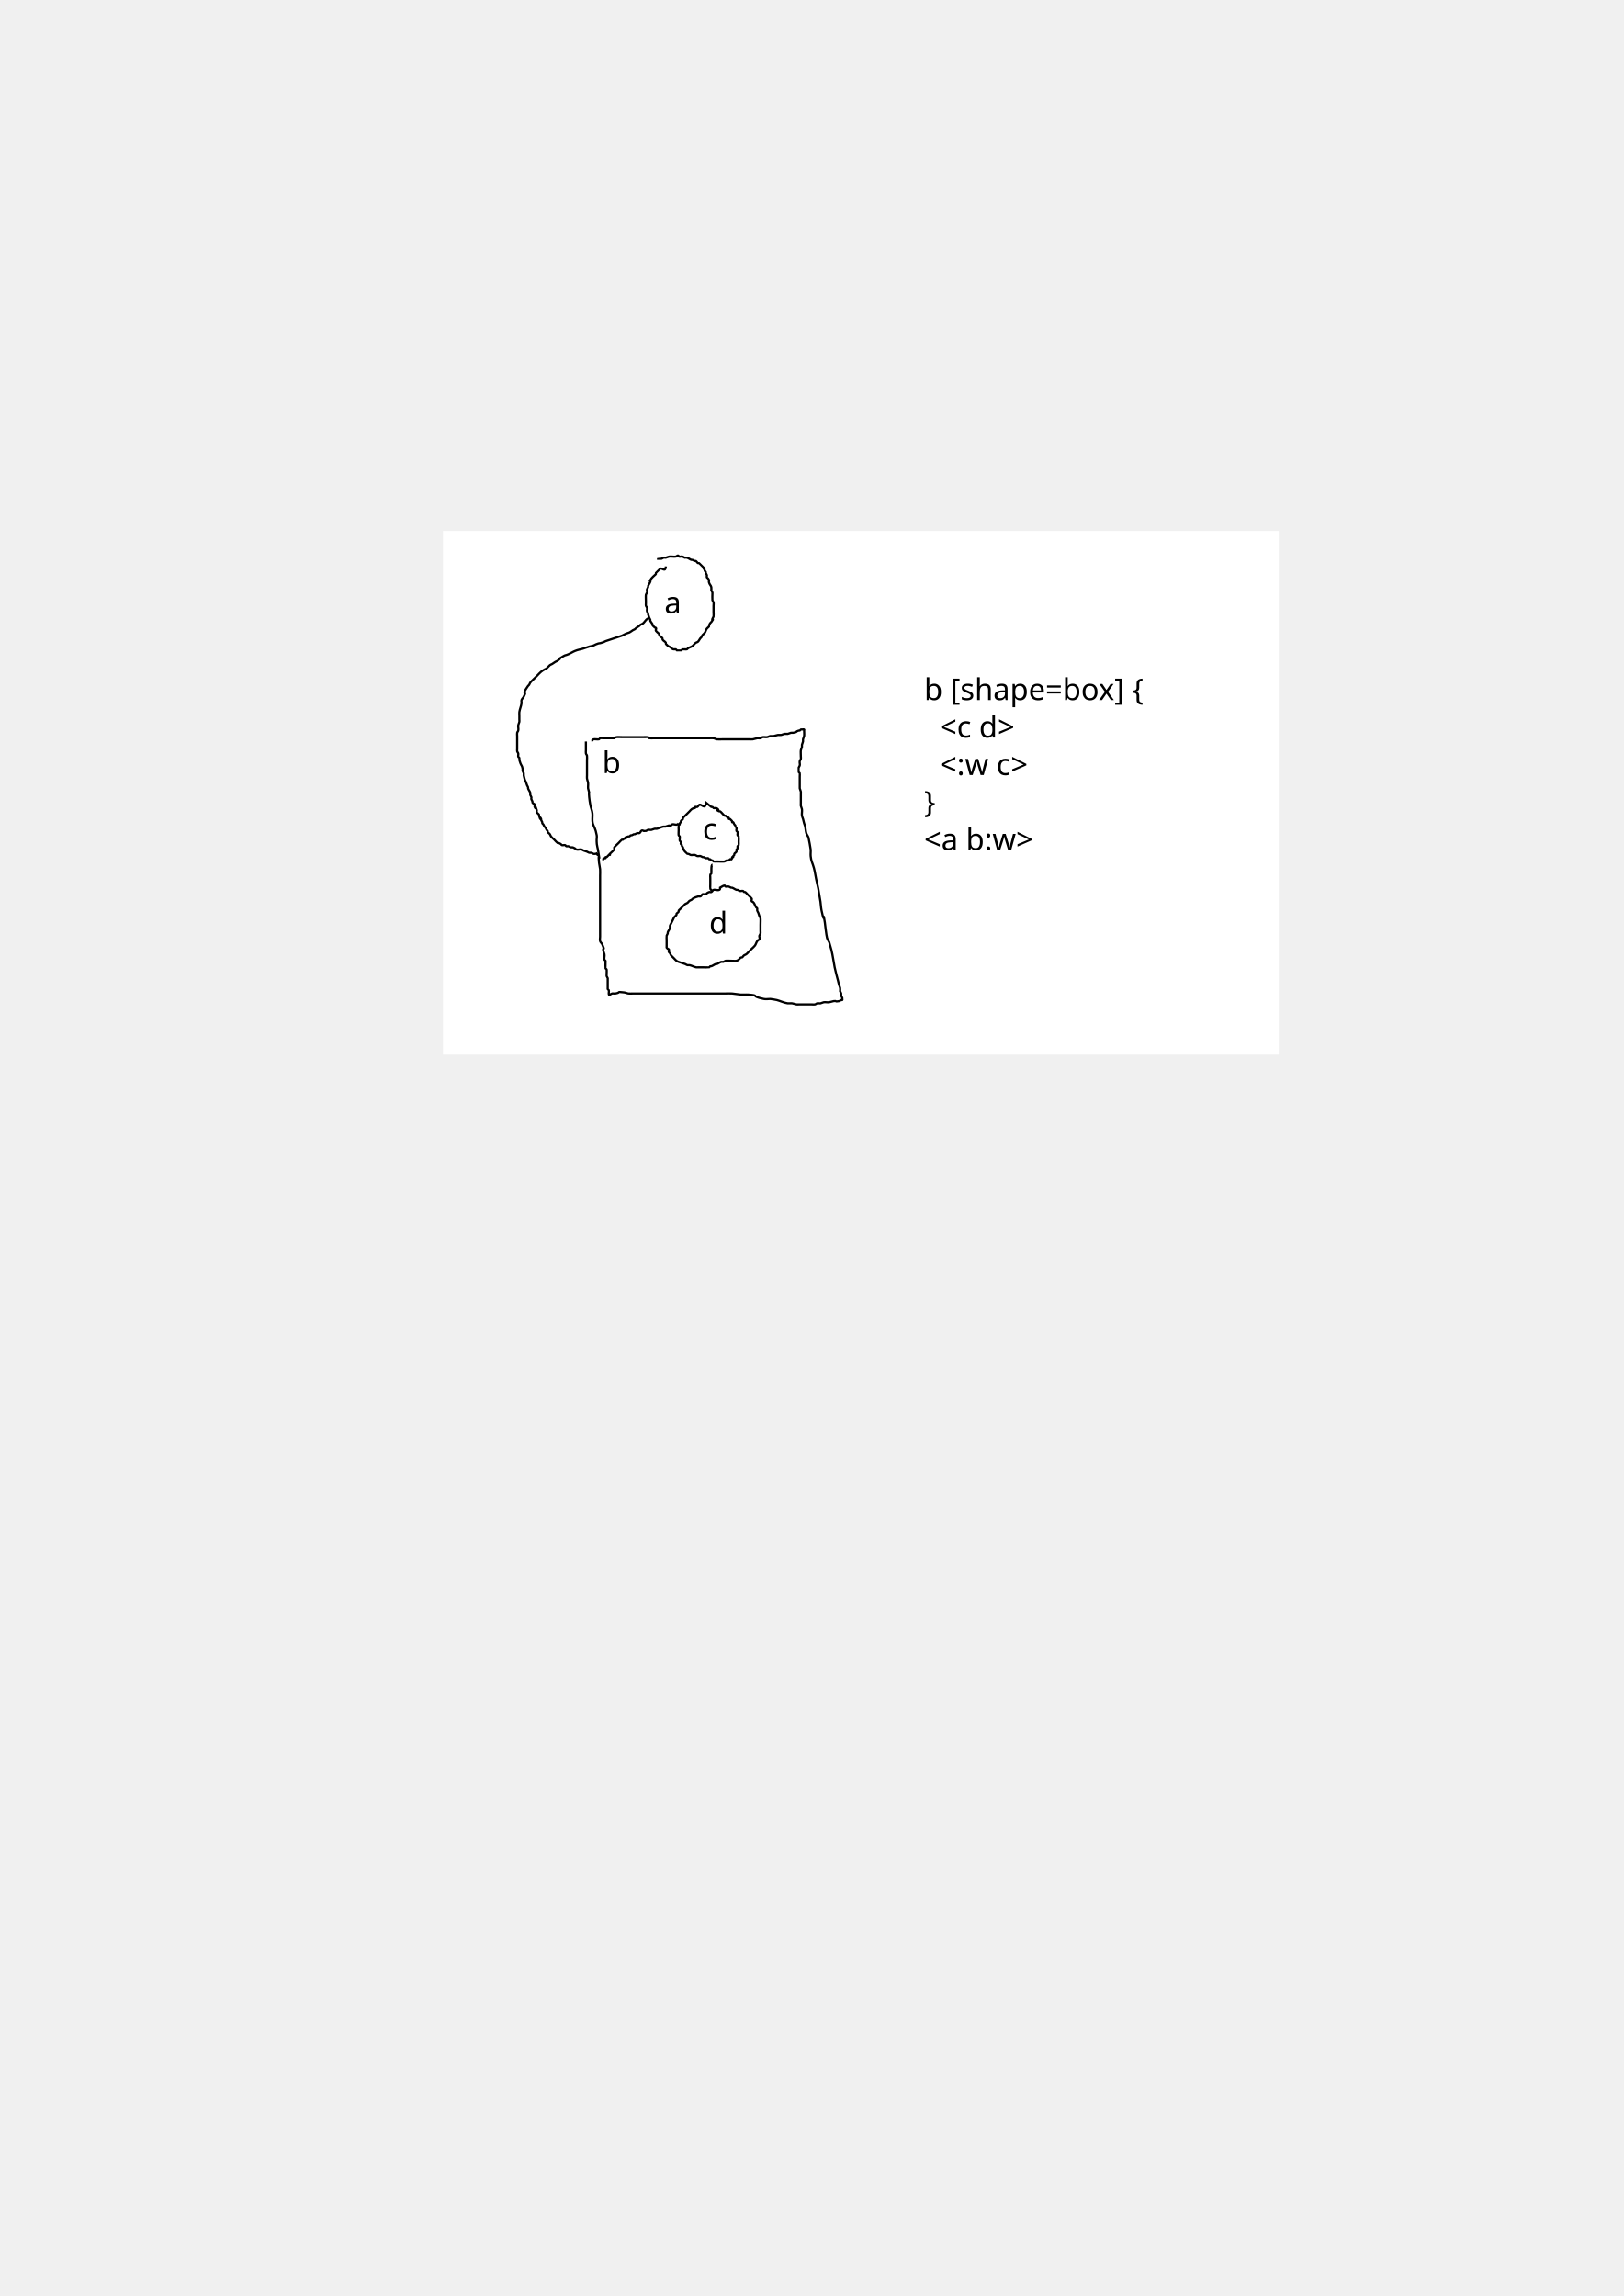
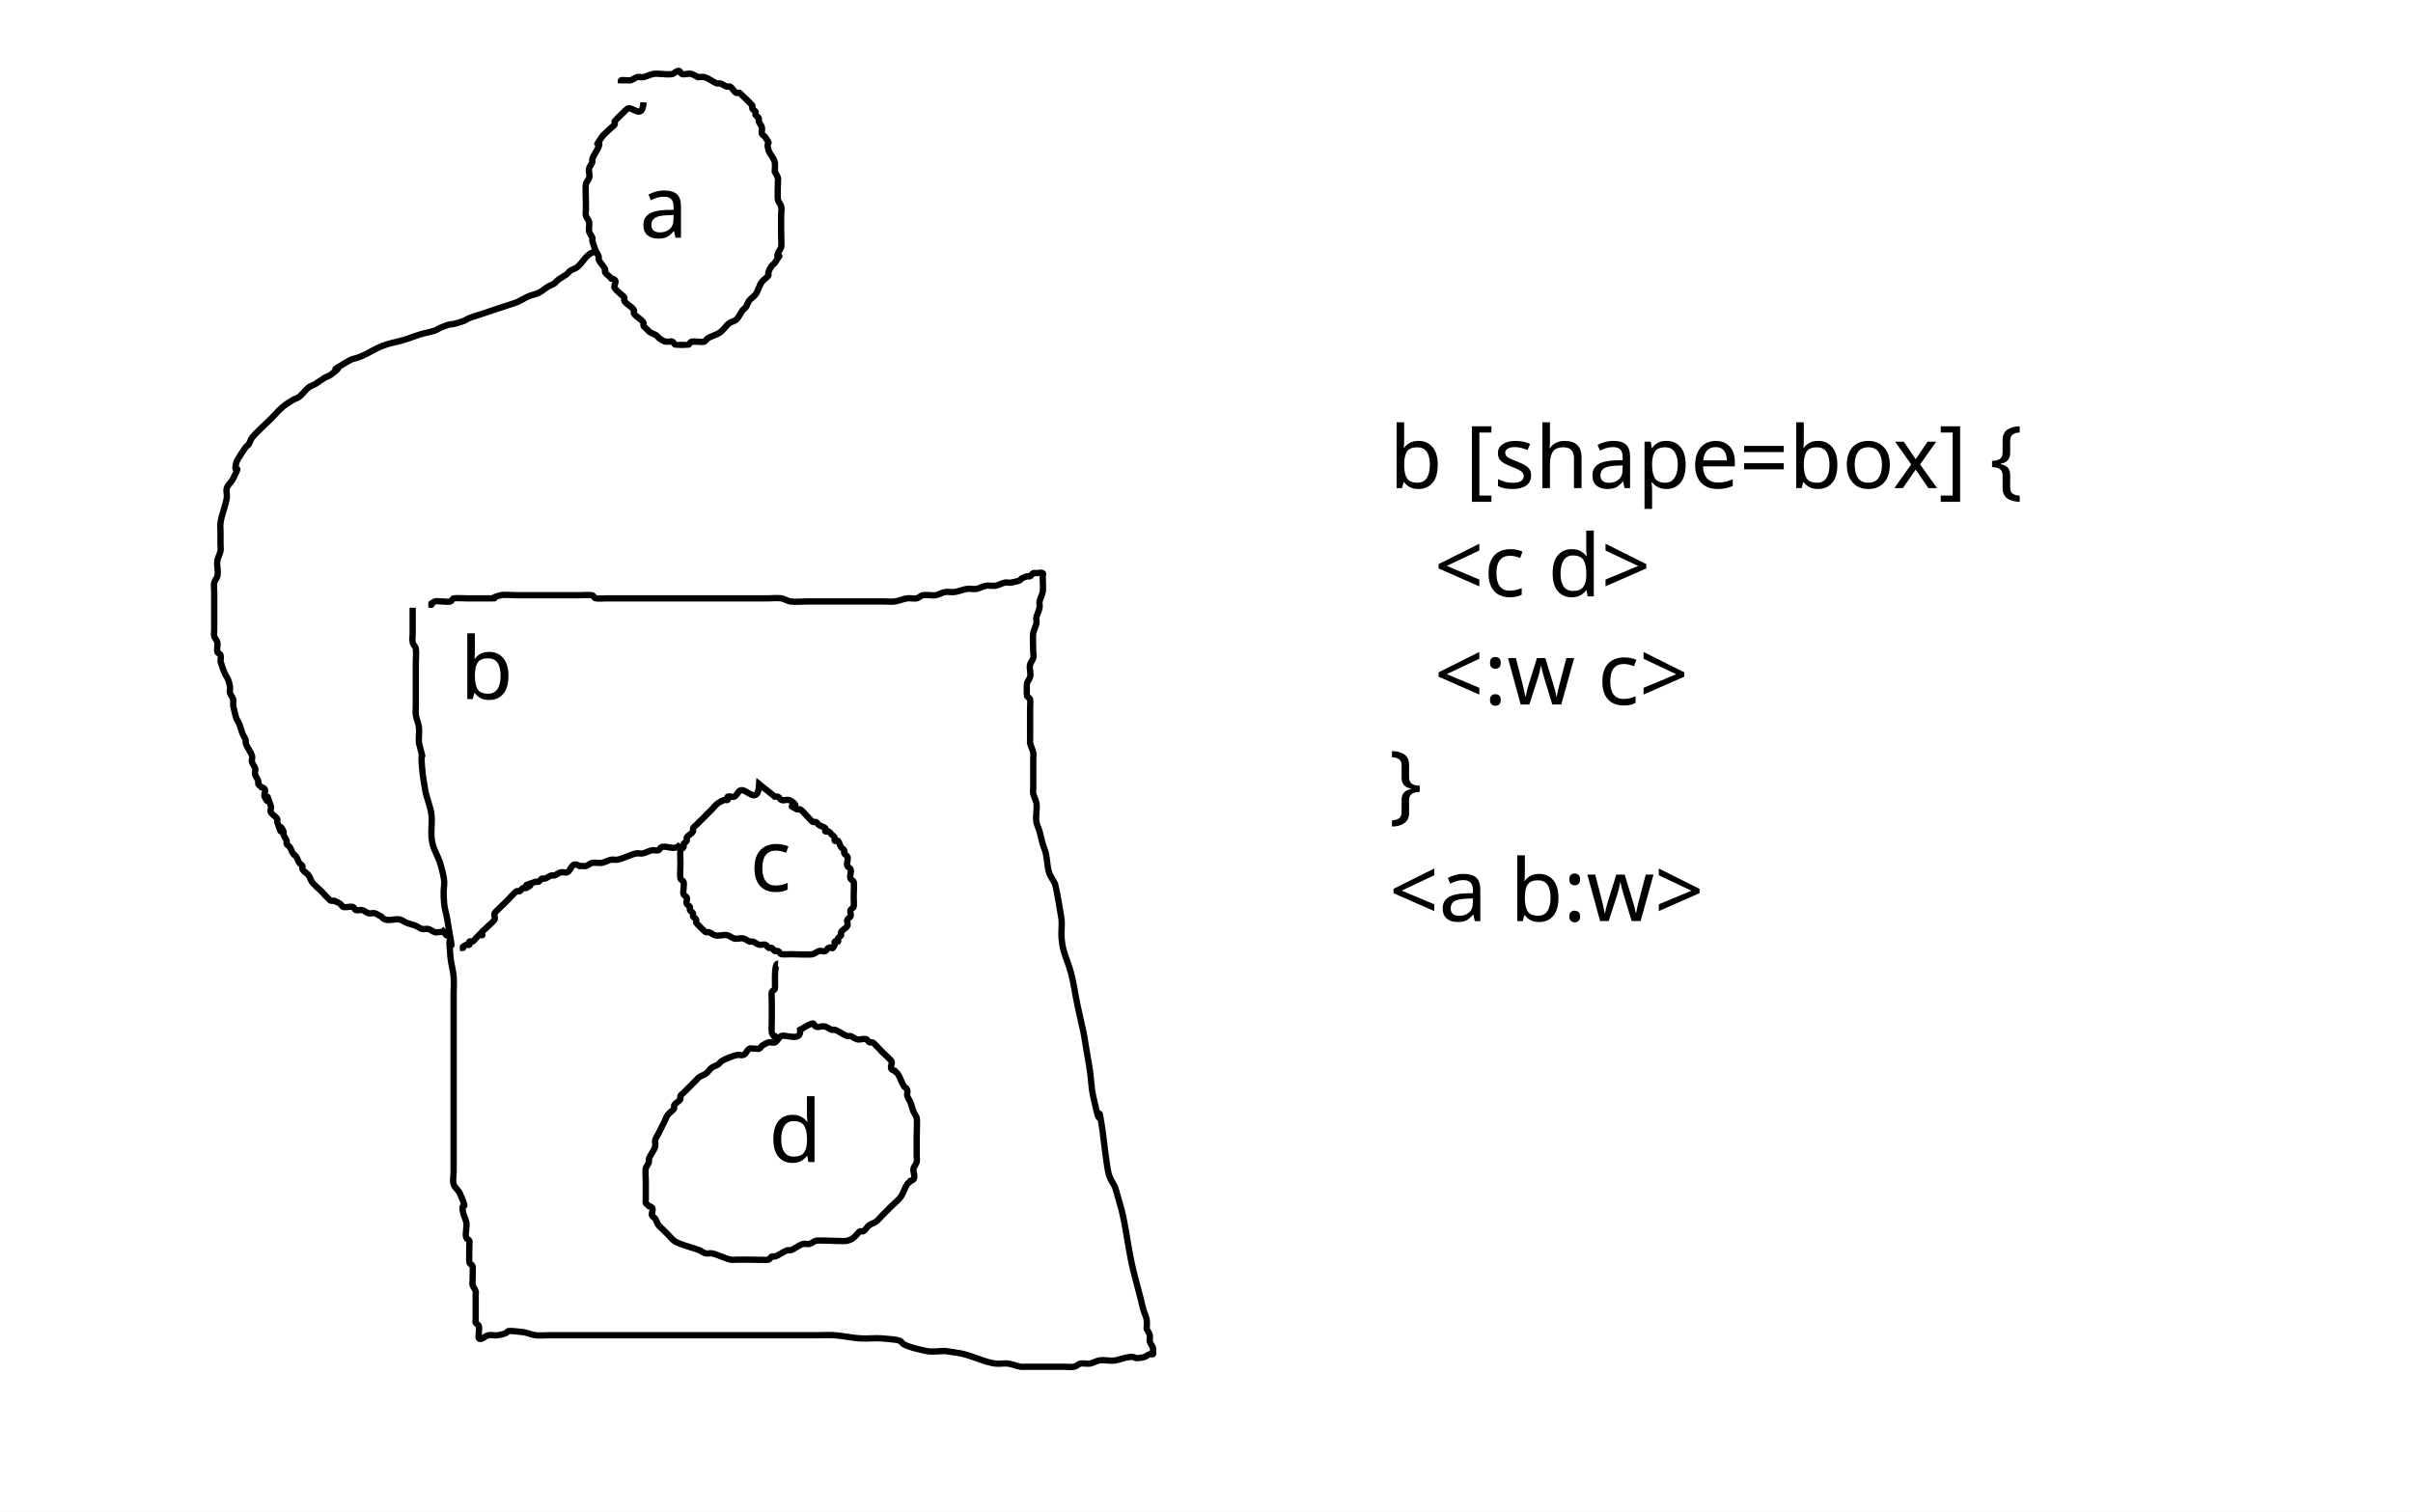
- <svg xmlns="http://www.w3.org/2000/svg" width="210mm" height="297mm" viewBox="0 0 744.094 1052.362" id="svg2" version="1.1">
+ <svg xmlns="http://www.w3.org/2000/svg" width="108.091mm" height="67.733mm" viewBox="0 0 383 240" id="svg2" version="1.1">
  <defs id="defs4" />
-   <g id="layer1">
+   <g id="layer1" transform="translate(-203,-243.3622)">
    <rect id="rect3557" width="383" height="240" x="203" y="243.362" style="fill:#ffffff;fill-opacity:1" />
    <text xml:space="preserve" style="font-style:normal;font-weight:normal;font-size:13.75px;line-height:125%;font-family:sans-serif;letter-spacing:0px;word-spacing:0px;fill:#000000;fill-opacity:1;stroke:none;stroke-width:1px;stroke-linecap:butt;stroke-linejoin:miter;stroke-opacity:1" x="276" y="354.362" id="text3340">
      <tspan id="tspan3342" x="276" y="354.362">b</tspan>
    </text>
    <text xml:space="preserve" style="font-style:normal;font-weight:normal;font-size:13.75px;line-height:125%;font-family:sans-serif;letter-spacing:0px;word-spacing:0px;fill:#000000;fill-opacity:1;stroke:none;stroke-width:1px;stroke-linecap:butt;stroke-linejoin:miter;stroke-opacity:1" x="322" y="384.862" id="text3344">
      <tspan id="tspan3346" x="322" y="384.862">c</tspan>
    </text>
    <text xml:space="preserve" style="font-style:normal;font-weight:normal;font-size:13.75px;line-height:125%;font-family:sans-serif;letter-spacing:0px;word-spacing:0px;fill:#000000;fill-opacity:1;stroke:none;stroke-width:1px;stroke-linecap:butt;stroke-linejoin:miter;stroke-opacity:1" x="325" y="427.862" id="text3348">
      <tspan id="tspan3350" x="325" y="427.862">d</tspan>
    </text>
    <path style="fill:none;fill-rule:evenodd;stroke:#000000;stroke-width:1px;stroke-linecap:butt;stroke-linejoin:miter;stroke-opacity:1" d="m 323.5,367.862 c -0.206,3.6 -2.057,0.529 -3,1 -0.422,0.211 -0.553,0.851 -1,1 -0.316,0.105 -0.702,-0.149 -1,0 -0.149,0.074 0.118,0.382 0,0.5 -0.118,0.118 -0.342,-0.053 -0.5,0 -0.354,0.118 -0.69,0.293 -1,0.5 -0.392,0.261 -0.667,0.667 -1,1 -0.667,0.667 -1.333,1.333 -2,2 -0.167,0.167 -0.333,0.333 -0.5,0.5 -0.167,0.167 -0.395,0.289 -0.5,0.5 -0.074,0.149 0.074,0.351 0,0.5 -0.211,0.422 -0.789,0.578 -1,1 -0.074,0.149 0.074,0.351 0,0.5 -0.105,0.211 -0.395,0.289 -0.5,0.5 -0.074,0.149 0.074,0.351 0,0.5 -0.105,0.211 -0.395,0.289 -0.5,0.5 -0.066,0.131 0,1.739 0,2 0,0.471 -0.095,2.216 0,2.5 0.074,0.224 0.395,0.289 0.5,0.5 0.157,0.314 -0.157,1.686 0,2 0.105,0.211 0.395,0.289 0.5,0.5 0.149,0.298 -0.149,0.702 0,1 0.105,0.211 0.395,0.289 0.5,0.5 0.074,0.149 -0.074,0.351 0,0.5 0.105,0.211 0.395,0.289 0.5,0.5 0.074,0.149 -0.074,0.351 0,0.5 0.105,0.211 0.395,0.289 0.5,0.5 0.074,0.149 -0.074,0.351 0,0.5 0.066,0.133 1.367,1.434 1.5,1.5 0.149,0.074 0.342,-0.053 0.5,0 0.354,0.118 0.646,0.382 1,0.5 0.531,0.177 1.469,-0.177 2,0 0.354,0.118 0.646,0.382 1,0.5 0.474,0.158 1.015,-0.121 1.5,0 0.362,0.09 0.646,0.382 1,0.5 0.158,0.053 0.342,-0.053 0.5,0 0.354,0.118 0.638,0.41 1,0.5 0.323,0.081 0.684,-0.105 1,0 0.224,0.074 0.289,0.395 0.5,0.5 0.149,0.074 0.351,-0.074 0.5,0 0.211,0.105 0.289,0.395 0.5,0.5 0.149,0.074 0.351,-0.074 0.5,0 0.211,0.105 0.289,0.395 0.5,0.5 0.152,0.076 1.275,0 1.5,0 0.561,0 3.143,0.119 3.5,0 0.354,-0.118 0.646,-0.382 1,-0.5 0.316,-0.105 0.702,0.149 1,0 0.211,-0.105 0.289,-0.395 0.5,-0.5 0.69,-0.345 0.447,0.606 1,-0.5 0.074,-0.149 -0.118,-0.382 0,-0.5 0.118,-0.118 0.382,0.118 0.5,0 0.118,-0.118 -0.074,-0.351 0,-0.5 0.105,-0.211 0.395,-0.289 0.5,-0.5 0.074,-0.149 -0.074,-0.351 0,-0.5 0.211,-0.422 0.789,-0.578 1,-1 0.149,-0.298 -0.149,-0.702 0,-1 0.105,-0.211 0.395,-0.289 0.5,-0.5 0.149,-0.298 -0.149,-0.702 0,-1 0.105,-0.211 0.395,-0.289 0.5,-0.5 0.076,-0.152 0,-1.275 0,-1.5 0,-0.348 0.09,-2.319 0,-2.5 -0.105,-0.211 -0.395,-0.289 -0.5,-0.5 -0.2,-0.4 0.2,-1.1 0,-1.5 -0.105,-0.211 -0.395,-0.289 -0.5,-0.5 -0.2,-0.4 0.2,-1.1 0,-1.5 -0.105,-0.211 -0.395,-0.289 -0.5,-0.5 -0.074,-0.149 0.074,-0.351 0,-0.5 -0.105,-0.211 -0.369,-0.304 -0.5,-0.5 -0.207,-0.31 -0.236,-0.736 -0.5,-1 -0.118,-0.118 -0.382,0.118 -0.5,0 -0.118,-0.118 0.074,-0.351 0,-0.5 -0.105,-0.211 -0.333,-0.333 -0.5,-0.5 -0.167,-0.167 -0.289,-0.395 -0.5,-0.5 -0.149,-0.074 -0.382,0.118 -0.5,0 -0.118,-0.118 0.118,-0.382 0,-0.5 -0.264,-0.264 -0.69,-0.293 -1,-0.5 -0.196,-0.131 -0.289,-0.395 -0.5,-0.5 -0.149,-0.074 -0.361,0.092 -0.5,0 -0.37,-0.247 -1.589,-1.794 -2,-2 -0.149,-0.074 -0.351,0.074 -0.5,0 -2.081,-1.04 0.535,0.035 -0.5,-1 -0.933,-0.933 -1.465,-0.232 -2,-0.5 -0.211,-0.105 -0.289,-0.395 -0.5,-0.5 -0.149,-0.074 -0.333,0 -0.5,0 -0.833,-0.667 -1.667,-1.333 -2.5,-2 z" id="path3352" />
    <path style="fill:none;fill-rule:evenodd;stroke:#000000;stroke-width:1px;stroke-linecap:butt;stroke-linejoin:miter;stroke-opacity:1" d="m 330,406.862 c 0.244,2.004 -2.331,0.666 -3,1 -0.422,0.211 -0.578,0.789 -1,1 -0.298,0.149 -0.684,-0.105 -1,0 -0.354,0.118 -0.69,0.293 -1,0.5 -0.196,0.131 -0.276,0.425 -0.5,0.5 -0.316,0.105 -0.677,-0.081 -1,0 -0.905,-0.301 -0.93,0.81 -1.5,1 -0.316,0.105 -0.673,-0.065 -1,0 -0.581,0.116 -1.929,0.619 -2.5,1 -0.196,0.131 -0.304,0.369 -0.5,0.5 -0.31,0.207 -0.69,0.293 -1,0.5 -0.392,0.261 -0.608,0.739 -1,1 -0.31,0.207 -0.69,0.293 -1,0.5 -0.196,0.131 -0.333,0.333 -0.5,0.5 -0.5,0.5 -1,1 -1.5,1.5 -0.167,0.167 -0.333,0.333 -0.5,0.5 -0.167,0.167 -0.395,0.289 -0.5,0.5 -0.074,0.149 0.074,0.351 0,0.5 -0.211,0.422 -0.789,0.578 -1,1 -0.074,0.149 0.092,0.361 0,0.5 -0.261,0.392 -0.717,0.623 -1,1 -0.224,0.298 -0.333,0.667 -0.5,1 -0.167,0.333 -0.333,0.667 -0.5,1 -0.167,0.333 -0.333,0.667 -0.5,1 -0.167,0.333 -0.41,0.638 -0.5,1 -0.081,0.323 0.081,0.677 0,1 -0.181,0.723 -0.764,1.293 -1,2 -0.053,0.158 0.053,0.342 0,0.5 -0.118,0.354 -0.382,0.646 -0.5,1 -0.09,0.271 0,1.83 0,2 0,0.833 0,1.667 0,2.5 0,0.167 0,0.333 0,0.5 0,0.167 -0.074,0.351 0,0.5 0.105,0.211 0.369,0.304 0.5,0.5 1.102,0.252 0.264,1.029 0.5,1.5 0.105,0.211 0.369,0.304 0.5,0.5 0.207,0.31 0.293,0.69 0.5,1 0.131,0.196 0.333,0.333 0.5,0.5 0.333,0.333 0.667,0.667 1,1 0.333,0.333 0.623,0.717 1,1 0.298,0.224 0.654,0.362 1,0.5 0.979,0.391 2.021,0.609 3,1 0.346,0.138 0.638,0.41 1,0.5 0.323,0.081 0.673,-0.065 1,0 1.034,0.207 1.966,0.793 3,1 0.327,0.065 0.667,0 1,0 0.667,0 1.333,0 2,0 0.367,0 2.826,0.087 3,0 0.211,-0.105 0.289,-0.395 0.5,-0.5 0.149,-0.074 0.342,0.053 0.5,0 0.707,-0.236 1.293,-0.764 2,-1 0.158,-0.053 0.342,0.053 0.5,0 0.707,-0.236 1.277,-0.819 2,-1 0.323,-0.081 0.677,0.081 1,0 0.362,-0.09 0.638,-0.41 1,-0.5 0.38,-0.095 2.081,0 2.5,0 0.451,0 2.185,0.105 2.5,0 0.908,-0.303 0.928,-0.428 1.5,-1 0.167,-0.167 0.289,-0.395 0.5,-0.5 0.149,-0.074 0.351,0.074 0.5,0 0.422,-0.211 0.608,-0.739 1,-1 0.31,-0.207 0.69,-0.293 1,-0.5 0.392,-0.261 0.667,-0.667 1,-1 0.5,-0.5 1,-1 1.5,-1.5 0.391,-0.391 1.212,-1.069 1.5,-1.5 0.413,-0.62 0.587,-1.38 1,-2 0.131,-0.196 0.395,-0.289 0.5,-0.5 1.169,-0.26 0.305,-1.415 0.5,-2 0.118,-0.354 0.41,-0.638 0.5,-1 0.081,-0.323 0,-0.667 0,-1 0,-1 0,-2 0,-3 0,-0.52 0.098,-2.607 0,-3 -0.09,-0.362 -0.362,-0.654 -0.5,-1 -0.196,-0.489 -0.304,-1.011 -0.5,-1.5 -0.138,-0.346 -0.41,-0.638 -0.5,-1 -0.081,-0.323 0.105,-0.684 0,-1 -0.074,-0.224 -0.369,-0.304 -0.5,-0.5 -0.413,-0.62 -0.587,-1.38 -1,-2 -0.131,-0.196 -0.369,-0.304 -0.5,-0.5 -1.102,-0.252 -0.264,-1.029 -0.5,-1.5 -0.134,-0.267 -1.237,-1.237 -1.5,-1.5 -0.263,-0.263 -1.233,-1.366 -1.5,-1.5 -0.149,-0.074 -0.351,0.074 -0.5,0 -0.211,-0.105 -0.276,-0.425 -0.5,-0.5 -0.474,-0.158 -1.026,0.158 -1.5,0 -0.354,-0.118 -0.646,-0.382 -1,-0.5 -0.158,-0.053 -0.342,0.053 -0.5,0 -0.707,-0.236 -1.293,-0.764 -2,-1 -0.158,-0.053 -0.342,0.053 -0.5,0 -0.354,-0.118 -0.646,-0.382 -1,-0.5 -0.474,-0.158 -1.026,0.158 -1.5,0 -0.224,-0.074 -0.269,-0.546 -0.5,-0.5 -0.731,0.146 -1.333,0.667 -2,1 z" id="path3354" />
    <path style="fill:none;fill-rule:evenodd;stroke:#000000;stroke-width:1px;stroke-linecap:butt;stroke-linejoin:miter;stroke-opacity:1" d="m 326.5,396.362 c -0.744,-0.052 -0.414,3.828 -0.5,4 -0.105,0.211 -0.395,0.289 -0.5,0.5 -0.076,0.152 0,1.275 0,1.5 0,1 0,2 0,3 0,0.261 -0.066,1.869 0,2 0.618,1.236 0.5,-0.173 0.5,1" id="path3356" />
    <path style="fill:none;fill-rule:evenodd;stroke:#000000;stroke-width:1px;stroke-linecap:butt;stroke-linejoin:miter;stroke-opacity:1" d="m 268.5,339.862 c 0,1.333 0,2.667 0,4 0,0.5 -0.098,1.01 0,1.5 0.073,0.365 0.439,0.632 0.5,1 0.11,0.658 0,1.333 0,2 0,1.5 0,3 0,4.5 0,0.833 0,1.667 0,2.5 0,0.5 -0.071,1.005 0,1.5 0.097,0.68 0.424,1.317 0.5,2 0.092,0.828 -0.092,1.672 0,2.5 1.057,4.23 0.116,-0.223 0.5,4 0.107,1.174 0.289,2.341 0.5,3.5 0.246,1.352 0.876,2.631 1,4 0.106,1.162 -0.106,2.338 0,3.5 0.186,2.041 0.94,2.446 1.5,4.5 1.008,3.696 0.161,2.273 0.5,6 0.077,0.846 0.36,1.662 0.5,2.5 1.535,9.208 -0.148,-1.132 0.5,6 0.092,1.01 0.416,1.99 0.5,3 0.083,0.997 0,2 0,3 0,1.833 0,3.667 0,5.5 0,4.833 0,9.667 0,14.5 0,1.833 0,3.667 0,5.5 0,0.833 0,1.667 0,2.5 0,0.667 -0.183,1.359 0,2 0.165,0.578 0.763,0.948 1,1.5 1.522,3.552 0.043,0.717 0.5,3 0.103,0.517 0.372,0.989 0.5,1.5 0.178,0.711 -0.222,1.835 0,2.5 0.074,0.224 0.395,0.289 0.5,0.5 0.074,0.149 0,0.333 0,0.5 0,0.354 -0.065,2.871 0,3 0.105,0.211 0.425,0.276 0.5,0.5 0.095,0.284 0,2.029 0,2.5 0,0.167 -0.053,0.342 0,0.5 0.118,0.354 0.382,0.646 0.5,1 0.053,0.158 0,0.333 0,0.5 0,0.333 0,0.667 0,1 0,0.833 0,1.667 0,2.5 0,0.167 0,0.333 0,0.5 0,0.167 -0.074,0.351 0,0.5 0.105,0.211 0.395,0.289 0.5,0.5 0.136,0.271 -0.137,1.863 0,2 0.373,0.373 0.983,-0.397 1.5,-0.5 0.49,-0.098 1.007,0.082 1.5,0 2.899,-0.483 0.011,-0.943 4,-0.5 0.683,0.076 1.318,0.415 2,0.5 0.662,0.083 1.333,0 2,0 1,0 2,0 3,0 3.167,0 6.333,0 9.5,0 7.333,0 14.667,0 22,0 2.667,0 5.333,0 8,0 1,0 2.003,-0.071 3,0 1.34,0.096 2.659,0.411 4,0.5 1.164,0.078 2.337,-0.089 3.5,0 5.649,0.435 0.302,0.565 7,2 0.978,0.21 2,0 3,0 1,0.167 2.016,0.254 3,0.5 1.45,0.363 3.413,1.302 5,1.5 0.662,0.083 1.338,-0.083 2,0 0.682,0.085 1.322,0.387 2,0.5 0.329,0.055 0.667,0 1,0 1.167,0 2.333,0 3.5,0 0.833,0 1.667,0 2.5,0 0.5,0 1.01,0.098 1.5,0 0.365,-0.073 0.635,-0.427 1,-0.5 0.49,-0.098 1.007,0.082 1.5,0 0.52,-0.087 0.98,-0.413 1.5,-0.5 0.822,-0.137 1.678,0.137 2.5,0 0.678,-0.113 1.322,-0.387 2,-0.5 1.667,-0.278 0.417,0.417 2.5,0 0.365,-0.073 0.646,-0.382 1,-0.5 0.158,-0.053 0.382,0.118 0.5,0 0.118,-0.118 0,-0.333 0,-0.5 0,-0.167 0.053,-0.342 0,-0.5 -0.118,-0.354 -0.41,-0.638 -0.5,-1 -0.081,-0.323 0.081,-0.677 0,-1 -0.09,-0.362 -0.333,-0.667 -0.5,-1 0,-0.5 0.082,-1.007 0,-1.5 -0.087,-0.52 -0.355,-0.993 -0.5,-1.5 -0.189,-0.661 -0.333,-1.333 -0.5,-2 -0.497,-1.99 -1.098,-3.989 -1.5,-6 -0.531,-2.655 -0.842,-5.368 -1.5,-8 -0.333,-1.167 -0.667,-2.333 -1,-3.5 -0.333,-0.667 -0.786,-1.286 -1,-2 -0.337,-1.125 -0.882,-6.236 -1,-7 -1.058,-6.88 0.205,2.456 -1.5,-5.5 -0.282,-1.314 -0.31,-2.67 -0.5,-4 -0.143,-1.004 -0.333,-2 -0.5,-3 -0.853,-5.119 -0.128,-1.095 -1.5,-7.5 -0.356,-1.662 -0.553,-3.36 -1,-5 -0.667,-2.445 -1.279,-3.064 -1.5,-5.5 -0.09,-0.996 0.083,-2.003 0,-3 -0.028,-0.336 -0.814,-4.942 -1,-5.5 -0.236,-0.707 -0.786,-1.286 -1,-2 -0.291,-0.971 -0.28,-2.01 -0.5,-3 -0.114,-0.514 -0.355,-0.993 -0.5,-1.5 -0.189,-0.661 -0.311,-1.339 -0.5,-2 -0.145,-0.507 -0.413,-0.98 -0.5,-1.5 -0.164,-0.986 0.164,-2.014 0,-3 -0.087,-0.52 -0.397,-0.983 -0.5,-1.5 -0.065,-0.327 0,-0.667 0,-1 0,-1 0,-2 0,-3 0,-0.5 0,-1 0,-1.5 0,-0.333 0.065,-0.673 0,-1 -0.103,-0.517 -0.372,-0.989 -0.5,-1.5 -0.04,-0.162 0,-0.333 0,-0.5 0,-0.333 0,-0.667 0,-1 0,-1.333 0,-2.667 0,-4 0,-0.225 0.076,-1.348 0,-1.5 -0.105,-0.211 -0.395,-0.289 -0.5,-0.5 -0.037,-0.074 -0.037,-1.89 0,-2 0.118,-0.354 0.382,-0.646 0.5,-1 0.177,-0.531 -0.177,-1.469 0,-2 0.118,-0.354 0.382,-0.646 0.5,-1 0.105,-0.316 0,-0.667 0,-1 0,-0.588 -0.113,-2.548 0,-3 0.128,-0.511 0.372,-0.989 0.5,-1.5 0.081,-0.323 -0.081,-0.677 0,-1 0.128,-0.511 0.397,-0.983 0.5,-1.5 0.065,-0.327 -0.065,-0.673 0,-1 0.103,-0.517 0.397,-0.983 0.5,-1.5 0.113,-0.564 0,-1.846 0,-2.5 0,-0.167 0.149,-0.425 0,-0.5 -0.298,-0.149 -0.667,0 -1,0 -0.167,0 -0.351,-0.074 -0.5,0 -0.211,0.105 -0.289,0.395 -0.5,0.5 -0.149,0.074 -0.342,-0.053 -0.5,0 -2,0.667 0.101,0.48 -2.5,1 -0.327,0.065 -0.673,-0.065 -1,0 -0.517,0.103 -0.98,0.413 -1.5,0.5 -0.493,0.082 -1.007,-0.082 -1.5,0 -0.52,0.087 -0.98,0.413 -1.5,0.5 -0.493,0.082 -1.005,-0.071 -1.5,0 -0.68,0.097 -1.32,0.403 -2,0.5 -0.495,0.071 -1.007,-0.082 -1.5,0 -0.52,0.087 -0.978,0.425 -1.5,0.5 -0.66,0.094 -1.342,-0.11 -2,0 -0.368,0.061 -0.635,0.427 -1,0.5 -0.49,0.098 -1.005,-0.071 -1.5,0 -0.68,0.097 -1.32,0.403 -2,0.5 -0.495,0.071 -1,0 -1.5,0 -0.5,0 -1,0 -1.5,0 -1.333,0 -2.667,0 -4,0 -2.333,0 -4.667,0 -7,0 -0.833,0 -1.673,0.103 -2.5,0 -0.523,-0.065 -0.978,-0.425 -1.5,-0.5 -0.66,-0.094 -1.333,0 -2,0 -2.333,0 -4.667,0 -7,0 -4.5,0 -9,0 -13.5,0 -1.667,0 -3.333,0 -5,0 -0.345,0 -1.848,0.076 -2,0 -0.211,-0.105 -0.289,-0.395 -0.5,-0.5 -0.131,-0.066 -1.739,0 -2,0 -1.5,0 -3,0 -4.5,0 -1.833,0 -3.667,0 -5.5,0 -0.579,0 -2.054,-0.112 -2.5,0 -2.298,0.575 -0.113,0.5 -1.5,0.5 -1.333,0 -2.667,0 -4,0 -0.261,0 -1.869,-0.066 -2,0 -0.211,0.105 -0.289,0.395 -0.5,0.5 -0.315,0.158 -2.185,-0.158 -2.5,0 -1.236,0.618 0.173,0.5 -1,0.5" id="path3358" />
    <path style="fill:none;fill-rule:evenodd;stroke:#000000;stroke-width:1px;stroke-linecap:butt;stroke-linejoin:miter;stroke-opacity:1" d="m 311,377.362 c -0.828,1.242 -2.038,0.179 -3,0.5 -0.224,0.074 -0.276,0.425 -0.5,0.5 -0.316,0.105 -0.673,-0.065 -1,0 -0.517,0.103 -0.983,0.397 -1.5,0.5 -0.327,0.065 -0.673,-0.065 -1,0 -1.034,0.207 -1.966,0.793 -3,1 -0.327,0.065 -0.673,-0.065 -1,0 -0.517,0.103 -0.98,0.413 -1.5,0.5 -0.493,0.082 -1.01,-0.098 -1.5,0 -0.365,0.073 -0.638,0.41 -1,0.5 -0.323,0.081 -0.673,-0.065 -1,0 -1.353,-0.85 -1.293,0.764 -2,1 -0.316,0.105 -0.677,-0.081 -1,0 -0.362,0.09 -0.646,0.382 -1,0.5 -0.158,0.053 -0.342,-0.053 -0.5,0 -0.354,0.118 -0.646,0.382 -1,0.5 -0.158,0.053 -0.351,-0.074 -0.5,0 -0.211,0.105 -0.289,0.395 -0.5,0.5 -0.149,0.074 -0.342,-0.053 -0.5,0 -3.622,1.207 0.788,-0.144 -1.5,1 -0.149,0.074 -0.351,-0.074 -0.5,0 -0.211,0.105 -0.289,0.395 -0.5,0.5 -0.149,0.074 -0.351,-0.074 -0.5,0 -0.267,0.134 -1.237,1.237 -1.5,1.5 -0.294,0.294 -1.884,1.768 -2,2 -0.149,0.298 0.149,0.702 0,1 -0.134,0.267 -1.237,1.237 -1.5,1.5 -0.167,0.167 -0.395,0.289 -0.5,0.5 -0.074,0.149 0.167,0.5 0,0.5 -0.736,0 1.158,-1.658 -0.5,0 -0.167,0.167 -0.333,0.333 -0.5,0.5 -0.167,0.167 -0.289,0.395 -0.5,0.5 -0.149,0.074 -0.382,-0.118 -0.5,0 -0.118,0.118 0.118,0.382 0,0.5 -0.118,0.118 -0.351,-0.074 -0.5,0 -1.236,0.618 0.173,0.5 -1,0.5" id="path3360" />
    <text xml:space="preserve" style="font-style:normal;font-weight:normal;font-size:13.75px;line-height:125%;font-family:sans-serif;letter-spacing:0px;word-spacing:0px;fill:#000000;fill-opacity:1;stroke:none;stroke-width:1px;stroke-linecap:butt;stroke-linejoin:miter;stroke-opacity:1" x="304.492" y="281.104" id="text3336">
      <tspan id="tspan3338" x="304.492" y="281.104">a</tspan>
    </text>
    <path style="fill:none;fill-rule:evenodd;stroke:#000000;stroke-width:1.008px;stroke-linecap:butt;stroke-linejoin:miter;stroke-opacity:1" d="m 305.141,259.607 c -0.173,2.869 -1.725,0.599 -2.54,1 -0.097,0.048 -1.984,1.904 -2.032,2 -0.076,0.149 0.076,0.351 0,0.5 -0.107,0.211 -0.339,0.333 -0.508,0.5 -0.397,0.39 -1.232,1.068 -1.524,1.5 -1.711,2.525 -0.004,0.012 -0.508,1.5 -0.239,0.707 -0.777,1.293 -1.016,2 -0.054,0.158 0.053,0.342 0,0.5 -0.12,0.353 -0.416,0.638 -0.508,1 -0.123,0.485 0.161,1.025 0,1.5 -0.12,0.353 -0.416,0.638 -0.508,1 -0.1,0.393 0,2.48 0,2.999 0,0.333 0,0.667 0,1 0,0.333 -0.082,0.676 0,1 0.092,0.361 0.434,0.634 0.508,1 0.1,0.49 -0.1,1.01 0,1.5 0.074,0.365 0.388,0.646 0.508,1 0.053,0.158 0,0.333 0,0.5 0.169,0.5 0.309,1.01 0.508,1.5 0.141,0.346 0.388,0.646 0.508,1 0.053,0.158 -0.076,0.351 0,0.5 0.273,0.537 0.743,0.962 1.016,1.5 0.076,0.149 -0.094,0.361 0,0.5 0.266,0.392 0.729,0.623 1.016,1 1.248,0.178 0.211,1.061 0.508,1.5 0.266,0.392 0.677,0.667 1.016,1 0.169,0.167 0.401,0.289 0.508,0.5 0.076,0.149 -0.076,0.351 0,0.5 0.305,0.6 1.219,0.9 1.524,1.5 0.076,0.149 -0.076,0.351 0,0.5 0.305,0.6 1.219,0.9 1.524,1.5 0.076,0.149 -0.076,0.351 0,0.5 0.107,0.211 0.339,0.333 0.508,0.5 0.169,0.167 0.309,0.369 0.508,0.5 0.315,0.207 0.701,0.293 1.016,0.5 0.199,0.131 0.309,0.369 0.508,0.5 0.876,0.574 0.768,0.5 1.524,0.5 0.169,0 0.357,-0.074 0.508,0 0.214,0.105 0.294,0.395 0.508,0.5 0.043,0.021 1.989,0.021 2.032,0 0.214,-0.105 0.281,-0.425 0.508,-0.5 0.232,-0.076 1.806,0.111 2.032,0 0.214,-0.105 0.309,-0.369 0.508,-0.5 0.63,-0.413 1.426,-0.553 2.032,-1 0.575,-0.424 0.926,-1.108 1.524,-1.5 0.315,-0.207 0.748,-0.236 1.016,-0.5 0.432,-0.425 0.65,-1.019 1.016,-1.5 0.144,-0.189 0.375,-0.304 0.508,-0.5 0.21,-0.31 0.281,-0.702 0.508,-1 0.287,-0.377 0.729,-0.623 1.016,-1 0.454,-0.596 0.562,-1.403 1.016,-2 0.287,-0.377 0.75,-0.608 1.016,-1 0.094,-0.139 -0.053,-0.342 0,-0.5 0.12,-0.353 0.298,-0.69 0.508,-1 0.133,-0.196 0.375,-0.304 0.508,-0.5 1.711,-2.525 0.004,-0.012 0.508,-1.5 0.12,-0.353 0.388,-0.646 0.508,-1 0.092,-0.271 0,-1.829 0,-2 0,-1 0,-2 0,-2.999 0,-0.5 0.123,-1.015 0,-1.5 -0.092,-0.361 -0.416,-0.638 -0.508,-1 -0.089,-0.35 0,-2.818 0,-2.999 0,-0.167 0.054,-0.342 0,-0.5 -0.12,-0.353 -0.339,-0.667 -0.508,-1 0,-0.5 0.1,-1.01 0,-1.5 -0.149,-0.731 -0.832,-1.277 -1.016,-2 -0.44,-1.732 0.643,-0.3 -0.508,-2 -0.133,-0.196 -0.432,-0.276 -0.508,-0.5 -0.107,-0.316 0.082,-0.676 0,-1 -0.092,-0.361 -0.388,-0.646 -0.508,-1 -0.053,-0.158 0.076,-0.351 0,-0.5 -0.107,-0.211 -0.401,-0.289 -0.508,-0.5 -0.076,-0.149 0.076,-0.351 0,-0.5 -0.107,-0.211 -0.401,-0.289 -0.508,-0.5 -0.076,-0.149 0.076,-0.351 0,-0.5 -0.049,-0.096 -1.935,-1.952 -2.032,-2 -0.151,-0.074 -0.357,0.074 -0.508,0 -0.428,-0.211 -0.588,-0.789 -1.016,-1 -0.151,-0.074 -0.347,0.053 -0.508,0 -0.359,-0.118 -0.657,-0.382 -1.016,-0.5 -0.161,-0.053 -0.347,0.053 -0.508,0 -0.718,-0.236 -1.297,-0.819 -2.032,-1 -0.329,-0.081 -0.677,0 -1.016,0 -0.339,-0.167 -0.657,-0.382 -1.016,-0.5 -0.482,-0.158 -1.042,0.158 -1.524,0 -0.227,-0.074 -0.269,-0.5 -0.508,-0.5 -0.379,0 -0.649,0.41 -1.016,0.5 -0.761,0.187 -2.244,-0.158 -3.048,0 -0.525,0.103 -1.005,0.372 -1.524,0.5 -0.329,0.081 -0.695,-0.105 -1.016,0 -0.359,0.118 -0.657,0.382 -1.016,0.5 -0.198,0.065 -1.445,-0.078 -1.524,0 -0.12,0.118 0,0.333 0,0.5" id="path3362" />
    <path style="fill:none;fill-rule:evenodd;stroke:#000000;stroke-width:1px;stroke-linecap:butt;stroke-linejoin:miter;stroke-opacity:1" d="m 297.5,283.362 c -1.35,0.037 -2.002,1.835 -3,2.5 -0.31,0.207 -0.69,0.293 -1,0.5 -0.196,0.131 -0.311,0.359 -0.5,0.5 -0.481,0.361 -1.019,0.639 -1.5,1 -0.189,0.141 -0.304,0.369 -0.5,0.5 -0.31,0.207 -0.68,0.308 -1,0.5 -0.515,0.309 -0.963,0.731 -1.5,1 -0.471,0.236 -1.011,0.304 -1.5,0.5 -0.692,0.277 -1.308,0.723 -2,1 -0.489,0.196 -1,0.333 -1.5,0.5 -1.5,0.5 -3,1 -4.5,1.5 -0.5,0.167 -1.011,0.304 -1.5,0.5 -0.346,0.138 -0.646,0.382 -1,0.5 -2.845,0.948 -1.092,0.037 -3.5,1 -0.346,0.138 -0.646,0.382 -1,0.5 -0.652,0.217 -1.339,0.311 -2,0.5 -1.014,0.29 -1.986,0.71 -3,1 -1.659,0.474 -2.001,0.401 -3.5,1 -1.038,0.415 -1.972,1.06 -3,1.5 -1.669,0.715 -1.159,0.195 -2.5,1 -4.079,2.447 0.64,-0.355 -2.5,2 -0.298,0.224 -0.68,0.308 -1,0.5 -0.515,0.309 -0.985,0.691 -1.5,1 -0.32,0.192 -0.709,0.267 -1,0.5 -0.552,0.442 -0.948,1.058 -1.5,1.5 -0.291,0.233 -0.68,0.308 -1,0.5 -0.515,0.309 -1.031,0.625 -1.5,1 -0.736,0.589 -1.333,1.333 -2,2 -0.859,0.859 -2.291,2.114 -3,3 -0.233,0.291 -0.293,0.69 -0.5,1 -0.131,0.196 -0.333,0.333 -0.5,0.5 -0.333,0.5 -0.691,0.985 -1,1.5 -0.192,0.32 -0.41,0.638 -0.5,1 -0.572,2.288 1.01,-0.52 -0.5,2.5 -0.269,0.537 -0.81,0.93 -1,1.5 -0.158,0.474 0.071,1.005 0,1.5 -0.194,1.361 -0.806,2.639 -1,4 -0.071,0.495 0,1 0,1.5 0,0.667 0,1.333 0,2 0,0.333 0.065,0.673 0,1 -0.103,0.517 -0.413,0.98 -0.5,1.5 -0.137,0.822 0.202,1.692 0,2.5 -0.09,0.362 -0.427,0.635 -0.5,1 -0.098,0.49 0,1 0,1.5 0,1 0,2 0,3 0,1 0,2 0,3 0,0.333 -0.081,0.677 0,1 0.09,0.362 0.427,0.635 0.5,1 0.098,0.49 -0.121,1.015 0,1.5 0.057,0.229 0.425,0.276 0.5,0.5 0.105,0.316 0,0.667 0,1 0.167,0.5 0.304,1.011 0.5,1.5 0.533,1.333 0.668,0.842 1,2.5 0.065,0.327 -0.081,0.677 0,1 0.09,0.362 0.41,0.638 0.5,1 0.081,0.323 0,0.667 0,1 0.167,0.667 0.283,1.348 0.5,2 0.118,0.354 0.362,0.654 0.5,1 0.196,0.489 0.304,1.011 0.5,1.5 0.138,0.346 0.382,0.646 0.5,1 0.053,0.158 -0.053,0.342 0,0.5 0.236,0.707 0.764,1.293 1,2 0.105,0.316 -0.105,0.684 0,1 0.118,0.354 0.382,0.646 0.5,1 0.105,0.316 -0.105,0.684 0,1 0.118,0.354 0.382,0.646 0.5,1 0.053,0.158 -0.074,0.351 0,0.5 0.105,0.211 0.369,0.304 0.5,0.5 1.102,0.252 0.264,1.029 0.5,1.5 1.144,2.288 -0.207,-2.122 1,1.5 0.105,0.316 -0.185,0.723 0,1 0.261,0.392 0.739,0.608 1,1 0.092,0.139 -0.053,0.342 0,0.5 1.207,3.622 -0.144,-0.788 1,1.5 0.074,0.149 -0.053,0.342 0,0.5 0.118,0.354 0.382,0.646 0.5,1 0.053,0.158 -0.074,0.351 0,0.5 0.105,0.211 0.369,0.304 0.5,0.5 0.207,0.31 0.293,0.69 0.5,1 0.131,0.196 0.369,0.304 0.5,0.5 0.207,0.31 0.293,0.69 0.5,1 0.131,0.196 0.395,0.289 0.5,0.5 0.074,0.149 -0.074,0.351 0,0.5 0.211,0.422 0.739,0.608 1,1 0.207,0.31 0.293,0.69 0.5,1 0.288,0.431 1.109,1.109 1.5,1.5 0.263,0.263 1.233,1.366 1.5,1.5 0.149,0.074 0.333,0 0.5,0 0.333,0.167 0.69,0.293 1,0.5 0.196,0.131 0.271,0.443 0.5,0.5 0.485,0.121 1.015,-0.121 1.5,0 0.229,0.057 0.276,0.425 0.5,0.5 0.316,0.105 0.677,-0.081 1,0 0.362,0.09 0.638,0.41 1,0.5 0.323,0.081 0.677,-0.081 1,0 0.362,0.09 0.646,0.382 1,0.5 0.873,1.088 2.016,0.254 3,0.5 0.362,0.09 0.654,0.362 1,0.5 0.489,0.196 1.011,0.304 1.5,0.5 0.346,0.138 0.638,0.41 1,0.5 0.323,0.081 0.677,-0.081 1,0 0.362,0.09 0.646,0.382 1,0.5 0.344,0.115 1.205,-0.147 1.5,0 0.211,0.105 0.667,0.333 0.5,0.5 -0.167,0.167 -0.333,-0.333 -0.5,-0.5 -0.167,-0.167 -0.333,-0.333 -0.5,-0.5" id="path3391" />
    <text xml:space="preserve" style="font-style:normal;font-weight:normal;font-size:13.75px;line-height:125%;font-family:sans-serif;letter-spacing:0px;word-spacing:0px;fill:#000000;fill-opacity:1;stroke:none;stroke-width:1px;stroke-linecap:butt;stroke-linejoin:miter;stroke-opacity:1" x="423.5" y="320.862" id="text3393">
      <tspan id="tspan3395" x="423.5" y="320.862">b [shape=box] {</tspan>
      <tspan x="423.5" y="338.05" id="tspan3397">  &lt;c d&gt;</tspan>
      <tspan x="423.5" y="355.237" id="tspan3399">  &lt;:w c&gt;</tspan>
      <tspan x="423.5" y="372.425" id="tspan3401">}</tspan>
      <tspan x="423.5" y="389.612" id="tspan3403">&lt;a b:w&gt;</tspan>
    </text>
    <text xml:space="preserve" style="font-style:normal;font-weight:normal;font-size:13.75px;line-height:125%;font-family:sans-serif;letter-spacing:0px;word-spacing:0px;fill:#000000;fill-opacity:1;stroke:none;stroke-width:1px;stroke-linecap:butt;stroke-linejoin:miter;stroke-opacity:1" x="307.5" y="589.862" id="text3405">
      <tspan id="tspan3407" x="307.5" y="589.862" />
    </text>
  </g>
</svg>
